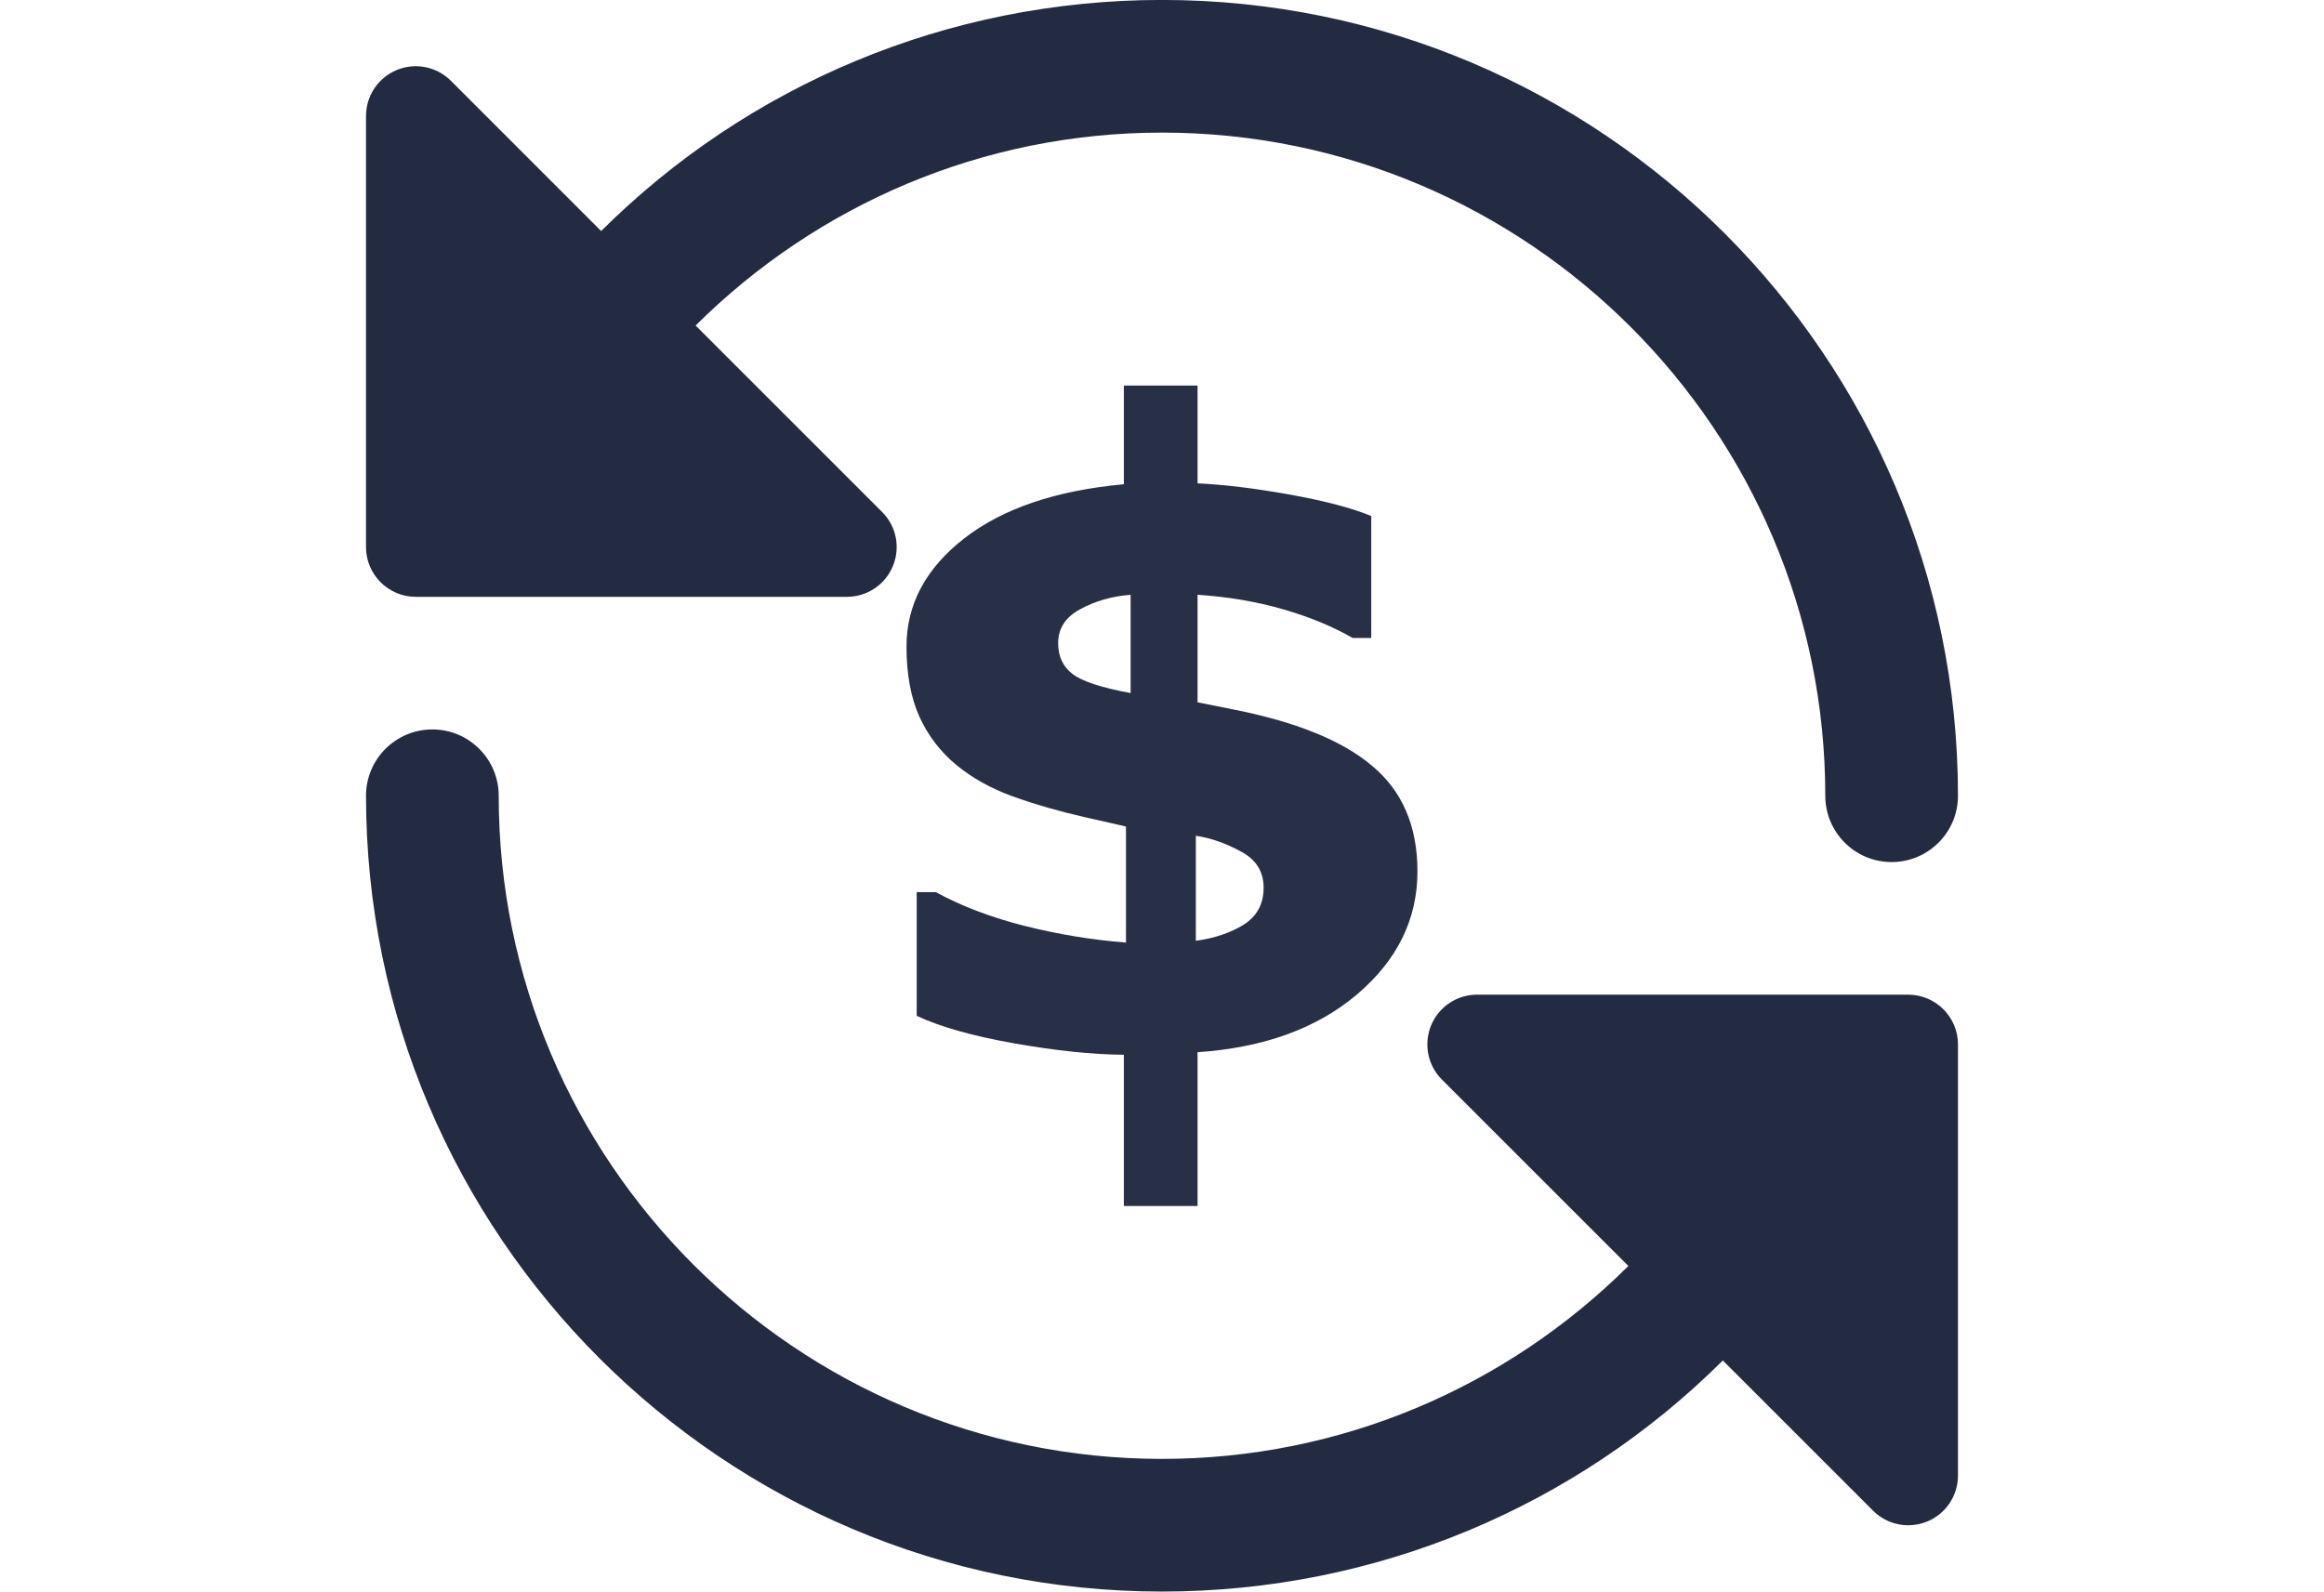
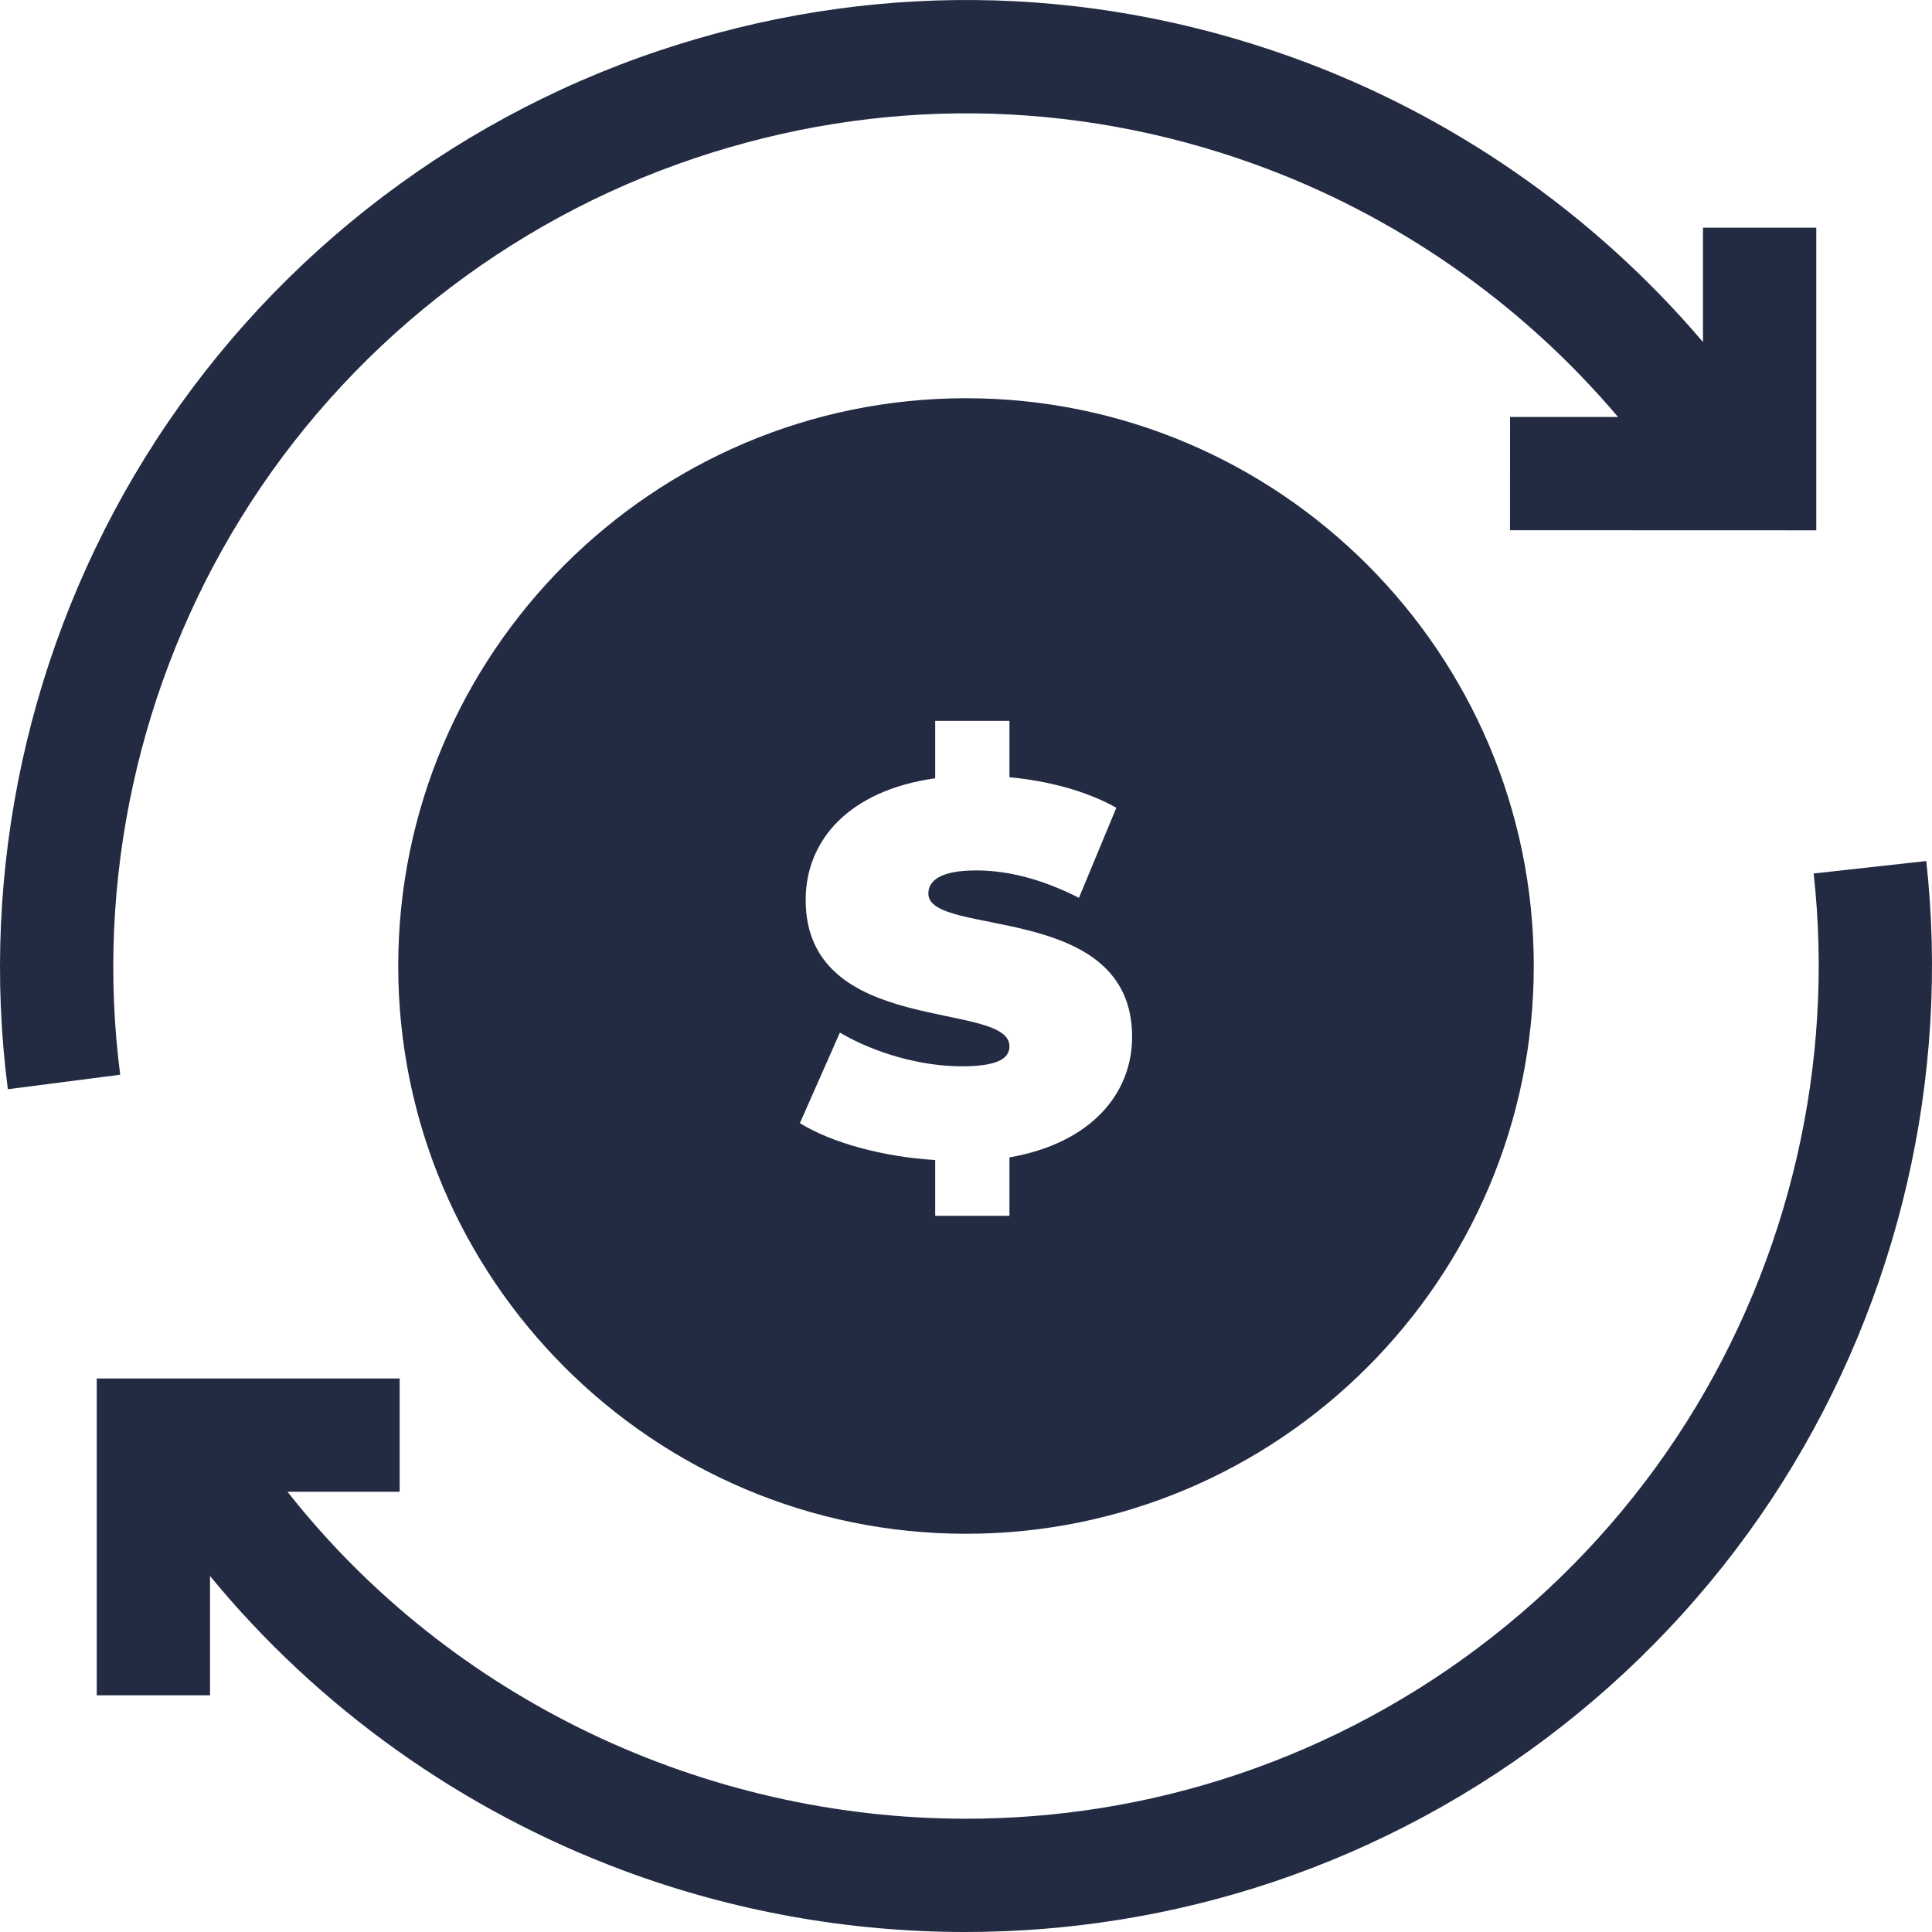
- <svg xmlns="http://www.w3.org/2000/svg" width="200" height="137" viewBox="0 0 52.917 36.248" version="1.1" id="svg8">
-   <defs id="defs2" />
-   <g id="layer1" transform="translate(0,-260.7521)">
-     <g id="g827" transform="matrix(1.009828,0,0,1.009828,8.156257,17.0308)">
-       <path id="path2" d="m 0.176,253.688 c 0,0.619 0.503,1.122 1.122,1.122 h 9.722 c 0.455,0 0.863,-0.274 1.036,-0.693 0.174,-0.419 0.078,-0.902 -0.244,-1.222 l -4.204,-4.204 c 2.755,-2.739 6.488,-4.351 10.516,-4.351 8.247,0 14.956,6.709 14.956,14.956 0,0.826 0.669,1.496 1.496,1.496 0.827,0 1.496,-0.67 1.496,-1.496 0,-9.897 -8.051,-17.948 -17.948,-17.948 -4.838,0 -9.339,1.92 -12.646,5.212 l -3.387,-3.388 c -0.322,-0.322 -0.803,-0.417 -1.222,-0.244 -0.419,0.173 -0.693,0.583 -0.693,1.036 z m 0,0" style="fill:#232b43;stroke-width:0.07" />
-       <path id="path4" d="m 36.072,264.905 c 0,-0.619 -0.503,-1.122 -1.122,-1.122 h -9.722 c -0.455,0 -0.863,0.274 -1.036,0.693 -0.172,0.419 -0.078,0.902 0.244,1.222 l 4.204,4.204 c -2.755,2.739 -6.488,4.351 -10.516,4.351 -8.247,0 -14.956,-6.709 -14.956,-14.956 0,-0.826 -0.669,-1.496 -1.496,-1.496 -0.827,0 -1.496,0.67 -1.496,1.496 0,9.897 8.051,17.948 17.948,17.948 4.838,0 9.339,-1.92 12.646,-5.212 l 3.387,3.388 c 0.216,0.216 0.501,0.329 0.793,0.329 0.145,0 0.29,-0.029 0.429,-0.085 0.419,-0.173 0.693,-0.583 0.693,-1.036 z m 0,0" style="fill:#232b43;stroke-width:0.07" />
-     </g>
-     <g aria-label="$" style="font-style:normal;font-weight:normal;font-size:19.756px;line-height:1.25;font-family:sans-serif;letter-spacing:0px;word-spacing:0px;fill:#000000;fill-opacity:1;stroke:none;stroke-width:0.265" id="text831">
-       <path d="m 32.275,280.598 q 0,1.63 -1.37,2.797 -1.37,1.167 -3.637,1.322 v 3.502 h -1.678 v -3.444 q -1.08,-0.01 -2.498,-0.26 -1.418,-0.251 -2.219,-0.627 v -2.817 h 0.434 q 0.887,0.482 2.035,0.772 1.158,0.289 2.296,0.376 v -2.643 l -0.936,-0.212 q -0.887,-0.203 -1.64,-0.473 -0.743,-0.27 -1.283,-0.714 -0.54,-0.444 -0.839,-1.09 -0.299,-0.656 -0.299,-1.611 0,-1.437 1.312,-2.46 1.312,-1.022 3.637,-1.235 v -2.248 h 1.678 v 2.228 q 0.887,0.039 2.074,0.251 1.196,0.212 1.881,0.492 v 2.778 h -0.424 q -0.685,-0.395 -1.592,-0.656 -0.907,-0.26 -1.939,-0.328 v 2.45 l 0.772,0.154 q 2.18,0.424 3.203,1.293 1.032,0.859 1.032,2.402 z m -6.531,-4.061 v -2.238 q -0.637,0.048 -1.148,0.328 -0.502,0.27 -0.502,0.772 0,0.453 0.328,0.704 0.328,0.251 1.322,0.434 z m 3.029,4.437 q 0,-0.559 -0.521,-0.83 -0.511,-0.28 -1.023,-0.357 v 2.392 q 0.637,-0.087 1.09,-0.367 0.453,-0.289 0.453,-0.839 z" style="font-style:normal;font-variant:normal;font-weight:bold;font-stretch:normal;font-family:sans-serif;-inkscape-font-specification:'sans-serif Bold';letter-spacing:0.029px;fill:#232b43;fill-opacity:0.973;stroke:none;stroke-width:0.265;stroke-opacity:1" id="path817" />
-     </g>
+ <svg xmlns="http://www.w3.org/2000/svg" id="Capa_1" enable-background="new 0 0 512 512" height="512" viewBox="0 0 512 512" width="512" version="1.1">
+   <defs id="defs13" />
+   <g id="g8" style="fill:#232b43;fill-opacity:1">
+     <path d="m256 105.535c-82.967 0-150.465 67.499-150.465 150.465s67.498 150.465 150.465 150.465 150.465-67.498 150.465-150.465-67.498-150.465-150.465-150.465zm11.512 201.187v15.489h-19.675v-14.792c-13.954-.837-27.49-4.604-35.862-9.768l10.605-24.001c9.209 5.442 21.489 8.931 32.234 8.931 9.349 0 12.698-1.954 12.698-5.303 0-12.279-54.002-2.372-54.002-38.792 0-15.769 11.442-29.025 34.327-32.234v-15.21h19.675v14.931c10.326.977 20.373 3.628 28.327 8.094l-9.908 23.861c-9.628-4.884-18.698-7.256-27.21-7.256-9.628 0-12.698 2.79-12.698 6.14 0 11.722 54.002 1.953 54.002 37.955 0 15.07-10.884 28.187-32.513 31.955z" id="path2" style="fill:#232b43;fill-opacity:1" />
+     <path d="m510.479 228.182-29.84 3.298c5.58 50.48-6.369 102.083-33.647 145.305-27.656 43.818-69.999 77.032-119.232 93.523-23.569 7.894-47.781 11.676-71.761 11.674-69.221-.004-136.4-31.537-179.813-86.65h29.724v-30.022h-80.272v83.97h30.022v-31.621c28.628 34.857 66.568 62.038 109.644 78.073 29.107 10.836 59.812 16.268 90.478 16.268 27.601 0 55.173-4.402 81.513-13.224 55.773-18.682 103.747-56.315 135.083-105.967 30.894-48.95 44.426-107.415 38.101-164.627z" id="path4" style="fill:#232b43;fill-opacity:1" />
+     <path d="m63.951 137.093c27.653-44.679 70.372-78.493 120.287-95.214 48.609-16.281 99.744-15.764 147.882 1.5 37.591 13.482 71.104 36.887 96.669 67.125l-28.61-.01-.01 30.022 81.162.027v-80.215h-30.022v30.325c-28.909-34.014-66.698-60.343-109.054-75.534-54.546-19.561-112.485-20.152-167.551-1.707-56.547 18.941-104.945 57.254-136.28 107.88-30.927 49.968-43.835 109.406-36.347 167.365l29.774-3.847c-6.607-51.138 4.793-103.598 32.1-147.717z" id="path6" style="fill:#232b43;fill-opacity:1" />
  </g>
</svg>
